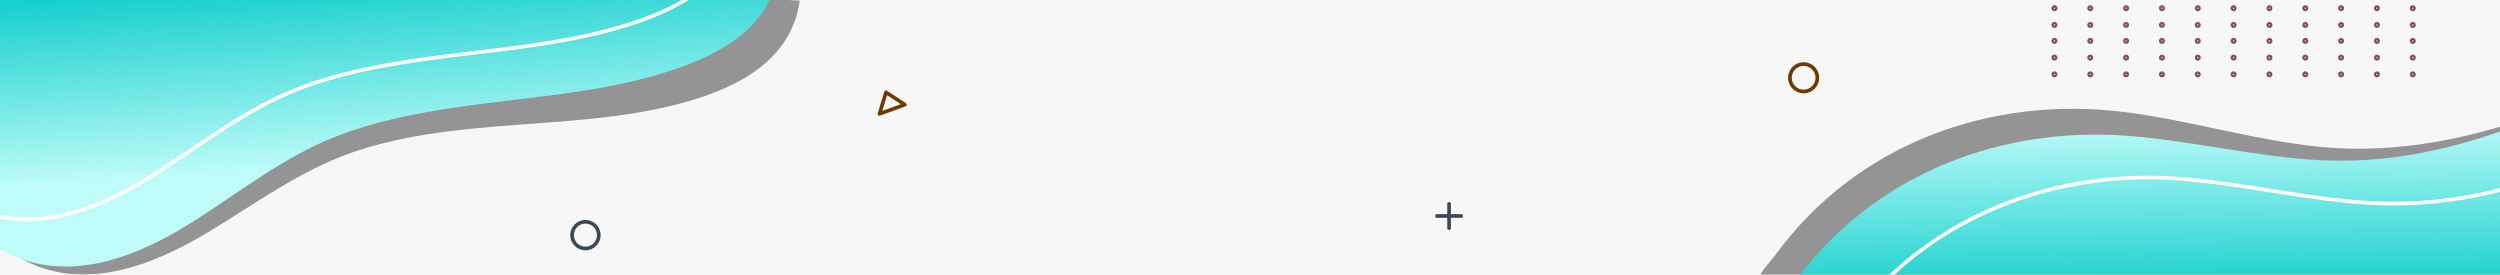
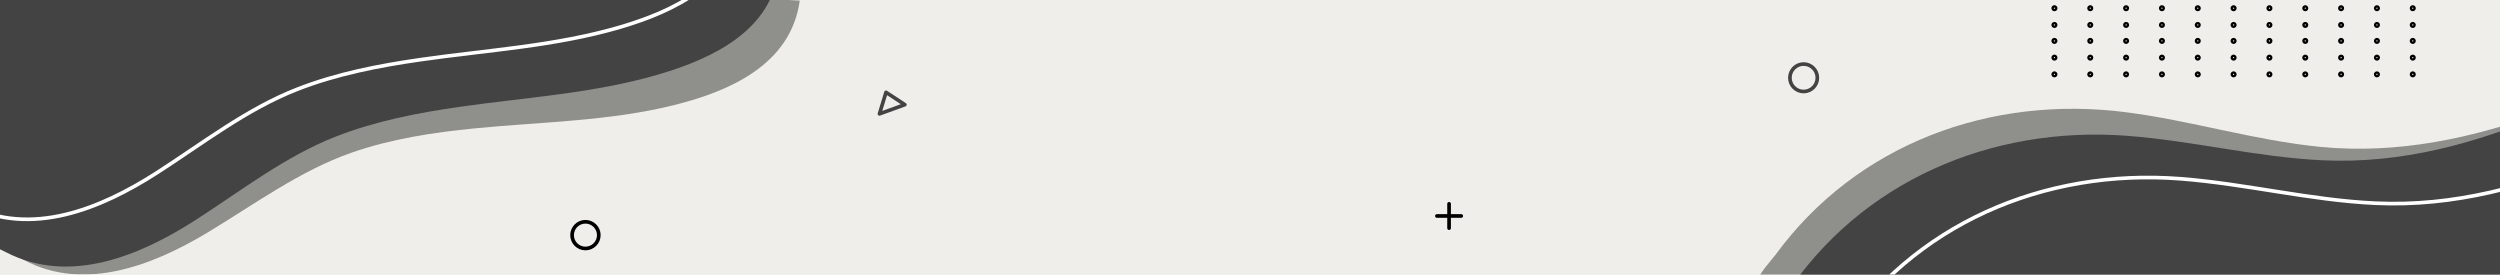
- <svg xmlns="http://www.w3.org/2000/svg" xmlns:xlink="http://www.w3.org/1999/xlink" width="1366" height="150" viewBox="0 0 1366 150">
+ <svg xmlns="http://www.w3.org/2000/svg" width="1366" height="150" viewBox="0 0 1366 150">
  <defs>
-     <style>.a{fill:#a91700;}.b{clip-path:url(#a);}.c{clip-path:url(#b);}.d{fill:#f7f7f7;}.e{opacity:0.4;}.f{fill:url(#c);}.g,.i,.j,.k,.l,.m{fill:none;}.g{stroke:#fff;}.g,.i,.j,.k{stroke-miterlimit:10;}.g,.j,.k,.l,.m{stroke-width:2px;}.h{fill:url(#d);}.i{stroke:#854d6a;stroke-width:1.3px;}.j,.l{stroke:#3c4856;}.k,.m{stroke:#6d3b00;}.l,.m{stroke-linecap:round;stroke-linejoin:round;}</style>
+     <style>.a{fill:#efeeea;}.b{fill:#a91700;}.c{clip-path:url(#a);}.d{clip-path:url(#b);}.e{opacity:0.4;}.f{fill:#434343;}.g,.h,.i,.j,.k,.l{fill:none;}.g{stroke:#fff;}.g,.h,.i,.j{stroke-miterlimit:10;}.g,.i,.j,.k,.l{stroke-width:2px;}.h,.i,.k{stroke:#000;}.h{stroke-width:1.3px;}.j,.l{stroke:#434343;}.k,.l{stroke-linecap:round;stroke-linejoin:round;}</style>
    <clipPath id="a">
-       <rect width="1366" height="150" transform="translate(8975 1406)" />
+       <rect class="a" width="1366" height="150" transform="translate(8975 1406)" />
    </clipPath>
    <clipPath id="b">
-       <rect class="a" width="1369" height="150" transform="translate(8975 1406)" />
+       <rect class="b" width="1369" height="150" transform="translate(8975 1406)" />
    </clipPath>
-     <linearGradient id="c" x1="0.417" y1="-0.035" x2="0.54" y2="0.651" gradientUnits="objectBoundingBox">
-       <stop offset="0" stop-color="#00c9c8" />
-       <stop offset="1" stop-color="#bffcf9" />
-     </linearGradient>
-     <linearGradient id="d" x1="0.497" y1="0.84" x2="0.482" y2="0.339" xlink:href="#c" />
  </defs>
-   <g class="b" transform="translate(-8975 -1406)">
-     <g class="c">
-       <path class="d" d="M0,0H1369V150H0Z" transform="translate(8974 1406)" />
+   <g class="c" transform="translate(-8975 -1406)">
+     <g class="d">
+       <path class="a" d="M0,0H1369V150H0Z" transform="translate(8974 1406)" />
    </g>
    <g transform="translate(8934.097 1362.947)">
      <path class="e" d="M-52.659,85.9c-.268,6.538,17.462,15.612,22.178,18.485,33.731,20.542,72.759,5.676,103.824-13.01C98.881,76.011,123.8,57.634,151.866,47.8c21.864-7.661,44.813-11.113,67.693-13.361,36.6-3.6,73.77-3.851,109.675-12.946C358.276,14.136,392.1-.2,396.945-35.36L-45.817-58.4S-52.652,85.768-52.659,85.9Z" transform="translate(80.948 78.737)" />
      <path class="f" d="M-54.182,83.054c.043,6.272,18.256,14.077,23.124,16.593,34.807,17.987,73.244,1.81,103.513-17.628,24.883-15.979,49-34.815,76.684-45.629C170.7,27.966,193.556,23.518,216.4,20.225c36.536-5.266,73.807-7.361,109.385-17.857,28.778-8.491,62.019-23.9,65.209-57.8H-54.182Z" transform="translate(75.305 81.254)" />
      <path class="g" d="M-79.424,52.2c.042,6.272,18.256,14.077,23.123,16.592C-21.494,86.781,16.943,70.6,47.212,51.166c24.883-15.979,49-34.816,76.684-45.629,21.565-8.424,44.418-12.871,67.258-16.164,36.536-5.266,73.806-7.361,109.386-17.858,28.778-8.49,62.017-23.9,65.209-57.8H-79.424Z" transform="translate(79.424 86.288)" />
    </g>
    <g transform="translate(9913.74 1398.719)">
      <path class="e" d="M174.539,494.724c-.268-3.613,7.883-12.213,9.818-14.86,44.459-60.8,117.721-87.467,191.65-77.921,35.6,4.6,70.135,15.372,105.9,18.9,42.73,4.213,83.814-4.834,123.8-19.354,28.869-10.482,58.055-26.03,74.2-53.6a46.528,46.528,0,0,0,4.944-11.5l10.988,148.342L152.987,524.947S174.54,494.744,174.539,494.724Z" transform="translate(-152.987 -333.328)" />
-       <path class="h" d="M186.2,517.3c-.455-3.6,7.238-12.608,9.033-15.352,41.24-63.031,113.019-93.462,187.344-87.769,35.789,2.742,70.839,11.71,106.74,13.373,42.89,1.987,83.449-9.182,122.629-25.757,28.285-11.967,56.624-29.011,71.32-57.378a46.51,46.51,0,0,0,4.34-11.739l18.678,147.571-516.5,65.373S186.2,517.318,186.2,517.3Z" transform="translate(-158.802 -332.677)" />
+       <path class="f" d="M186.2,517.3c-.455-3.6,7.238-12.608,9.033-15.352,41.24-63.031,113.019-93.462,187.344-87.769,35.789,2.742,70.839,11.71,106.74,13.373,42.89,1.987,83.449-9.182,122.629-25.757,28.285-11.967,56.624-29.011,71.32-57.378a46.51,46.51,0,0,0,4.34-11.739l18.678,147.571-516.5,65.373S186.2,517.318,186.2,517.3Z" transform="translate(-158.802 -332.677)" />
      <path class="g" d="M221.035,545.72c-.454-3.6,7.238-12.607,9.034-15.352,41.24-63.031,113.019-93.461,187.343-87.769,35.789,2.742,70.839,11.709,106.74,13.372,42.891,1.987,83.45-9.182,122.63-25.757,28.285-11.966,56.623-29.01,71.319-57.378a46.483,46.483,0,0,0,4.34-11.74l18.678,147.572-516.5,65.372Z" transform="translate(-164.906 -337.656)" />
    </g>
-     <circle class="i" cx="1" cy="1" r="1" transform="translate(10096.543 1427.351)" />
-     <circle class="i" cx="1" cy="1" r="1" transform="translate(10116.123 1427.351)" />
-     <circle class="i" cx="1" cy="1" r="1" transform="translate(10135.703 1427.351)" />
-     <circle class="i" cx="1" cy="1" r="1" transform="translate(10155.281 1427.351)" />
-     <circle class="i" cx="1" cy="1" r="1" transform="translate(10174.861 1427.351)" />
-     <circle class="i" cx="1" cy="1" r="1" transform="translate(10194.441 1427.351)" />
-     <circle class="i" cx="1" cy="1" r="1" transform="translate(10214.02 1427.351)" />
-     <circle class="i" cx="1" cy="1" r="1" transform="translate(10233.6 1427.351)" />
-     <circle class="i" cx="1" cy="1" r="1" transform="translate(10253.18 1427.351)" />
-     <circle class="i" cx="1" cy="1" r="1" transform="translate(10272.758 1427.351)" />
-     <circle class="i" cx="1" cy="1" r="1" transform="translate(10292.336 1427.351)" />
-     <circle class="i" cx="1" cy="1" r="1" transform="translate(10096.543 1436.492)" />
-     <circle class="i" cx="1" cy="1" r="1" transform="translate(10116.121 1436.492)" />
-     <circle class="i" cx="1" cy="1" r="1" transform="translate(10135.701 1436.492)" />
-     <circle class="i" cx="1" cy="1" r="1" transform="translate(10155.281 1436.492)" />
-     <circle class="i" cx="1" cy="1" r="1" transform="translate(10174.859 1436.492)" />
-     <circle class="i" cx="1" cy="1" r="1" transform="translate(10194.439 1436.492)" />
-     <circle class="i" cx="1" cy="1" r="1" transform="translate(10214.02 1436.492)" />
-     <circle class="i" cx="1" cy="1" r="1" transform="translate(10233.598 1436.492)" />
-     <circle class="i" cx="1" cy="1" r="1" transform="translate(10253.178 1436.492)" />
-     <circle class="i" cx="1" cy="1" r="1" transform="translate(10272.758 1436.492)" />
-     <circle class="i" cx="1" cy="1" r="1" transform="translate(10292.336 1436.492)" />
-     <circle class="i" cx="1" cy="1" r="1" transform="translate(10096.543 1445.632)" />
-     <circle class="i" cx="1" cy="1" r="1" transform="translate(10116.121 1445.632)" />
-     <circle class="i" cx="1" cy="1" r="1" transform="translate(10135.701 1445.632)" />
-     <circle class="i" cx="1" cy="1" r="1" transform="translate(10155.281 1445.632)" />
-     <circle class="i" cx="1" cy="1" r="1" transform="translate(10174.859 1445.632)" />
-     <circle class="i" cx="1" cy="1" r="1" transform="translate(10194.439 1445.632)" />
-     <circle class="i" cx="1" cy="1" r="1" transform="translate(10214.02 1445.632)" />
-     <circle class="i" cx="1" cy="1" r="1" transform="translate(10233.598 1445.632)" />
-     <circle class="i" cx="1" cy="1" r="1" transform="translate(10253.178 1445.632)" />
-     <circle class="i" cx="1" cy="1" r="1" transform="translate(10272.758 1445.632)" />
-     <circle class="i" cx="1" cy="1" r="1" transform="translate(10292.336 1445.632)" />
-     <circle class="i" cx="1" cy="1" r="1" transform="translate(10096.543 1400.351)" />
-     <circle class="i" cx="1" cy="1" r="1" transform="translate(10116.123 1400.351)" />
-     <circle class="i" cx="1" cy="1" r="1" transform="translate(10135.703 1400.351)" />
-     <circle class="i" cx="1" cy="1" r="1" transform="translate(10155.281 1400.351)" />
-     <circle class="i" cx="1" cy="1" r="1" transform="translate(10174.861 1400.351)" />
-     <circle class="i" cx="1" cy="1" r="1" transform="translate(10194.441 1400.351)" />
-     <circle class="i" cx="1" cy="1" r="1" transform="translate(10214.02 1400.351)" />
-     <circle class="i" cx="1" cy="1" r="1" transform="translate(10233.6 1400.351)" />
-     <circle class="i" cx="1" cy="1" r="1" transform="translate(10253.18 1400.351)" />
-     <circle class="i" cx="1" cy="1" r="1" transform="translate(10272.758 1400.351)" />
-     <circle class="i" cx="1" cy="1" r="1" transform="translate(10292.336 1400.351)" />
-     <circle class="i" cx="1" cy="1" r="1" transform="translate(10096.543 1409.492)" />
-     <circle class="i" cx="1" cy="1" r="1" transform="translate(10116.121 1409.492)" />
-     <circle class="i" cx="1" cy="1" r="1" transform="translate(10135.701 1409.492)" />
-     <circle class="i" cx="1" cy="1" r="1" transform="translate(10155.281 1409.492)" />
-     <circle class="i" cx="1" cy="1" r="1" transform="translate(10174.859 1409.492)" />
-     <circle class="i" cx="1" cy="1" r="1" transform="translate(10194.439 1409.492)" />
-     <circle class="i" cx="1" cy="1" r="1" transform="translate(10214.02 1409.492)" />
-     <circle class="i" cx="1" cy="1" r="1" transform="translate(10233.598 1409.492)" />
-     <circle class="i" cx="1" cy="1" r="1" transform="translate(10253.178 1409.492)" />
-     <circle class="i" cx="1" cy="1" r="1" transform="translate(10272.758 1409.492)" />
-     <circle class="i" cx="1" cy="1" r="1" transform="translate(10292.336 1409.492)" />
-     <circle class="i" cx="1" cy="1" r="1" transform="translate(10096.543 1418.632)" />
-     <circle class="i" cx="1" cy="1" r="1" transform="translate(10116.121 1418.632)" />
-     <circle class="i" cx="1" cy="1" r="1" transform="translate(10135.701 1418.632)" />
-     <circle class="i" cx="1" cy="1" r="1" transform="translate(10155.281 1418.632)" />
-     <circle class="i" cx="1" cy="1" r="1" transform="translate(10174.859 1418.632)" />
-     <circle class="i" cx="1" cy="1" r="1" transform="translate(10194.439 1418.632)" />
-     <circle class="i" cx="1" cy="1" r="1" transform="translate(10214.02 1418.632)" />
-     <circle class="i" cx="1" cy="1" r="1" transform="translate(10233.598 1418.632)" />
-     <circle class="i" cx="1" cy="1" r="1" transform="translate(10253.178 1418.632)" />
-     <circle class="i" cx="1" cy="1" r="1" transform="translate(10272.758 1418.632)" />
-     <circle class="i" cx="1" cy="1" r="1" transform="translate(10292.336 1418.632)" />
-     <circle class="j" cx="7.303" cy="7.303" r="7.303" transform="translate(9287.581 1527.172)" />
-     <circle class="k" cx="7.5" cy="7.5" r="7.5" transform="translate(9953 1441)" />
+     <circle class="h" cx="1" cy="1" r="1" transform="translate(10096.543 1427.351)" />
+     <circle class="h" cx="1" cy="1" r="1" transform="translate(10116.123 1427.351)" />
+     <circle class="h" cx="1" cy="1" r="1" transform="translate(10135.703 1427.351)" />
+     <circle class="h" cx="1" cy="1" r="1" transform="translate(10155.281 1427.351)" />
+     <circle class="h" cx="1" cy="1" r="1" transform="translate(10174.861 1427.351)" />
+     <circle class="h" cx="1" cy="1" r="1" transform="translate(10194.441 1427.351)" />
+     <circle class="h" cx="1" cy="1" r="1" transform="translate(10214.02 1427.351)" />
+     <circle class="h" cx="1" cy="1" r="1" transform="translate(10233.6 1427.351)" />
+     <circle class="h" cx="1" cy="1" r="1" transform="translate(10253.18 1427.351)" />
+     <circle class="h" cx="1" cy="1" r="1" transform="translate(10272.758 1427.351)" />
+     <circle class="h" cx="1" cy="1" r="1" transform="translate(10292.336 1427.351)" />
+     <circle class="h" cx="1" cy="1" r="1" transform="translate(10096.543 1436.492)" />
+     <circle class="h" cx="1" cy="1" r="1" transform="translate(10116.121 1436.492)" />
+     <circle class="h" cx="1" cy="1" r="1" transform="translate(10135.701 1436.492)" />
+     <circle class="h" cx="1" cy="1" r="1" transform="translate(10155.281 1436.492)" />
+     <circle class="h" cx="1" cy="1" r="1" transform="translate(10174.859 1436.492)" />
+     <circle class="h" cx="1" cy="1" r="1" transform="translate(10194.439 1436.492)" />
+     <circle class="h" cx="1" cy="1" r="1" transform="translate(10214.02 1436.492)" />
+     <circle class="h" cx="1" cy="1" r="1" transform="translate(10233.598 1436.492)" />
+     <circle class="h" cx="1" cy="1" r="1" transform="translate(10253.178 1436.492)" />
+     <circle class="h" cx="1" cy="1" r="1" transform="translate(10272.758 1436.492)" />
+     <circle class="h" cx="1" cy="1" r="1" transform="translate(10292.336 1436.492)" />
+     <circle class="h" cx="1" cy="1" r="1" transform="translate(10096.543 1445.632)" />
+     <circle class="h" cx="1" cy="1" r="1" transform="translate(10116.121 1445.632)" />
+     <circle class="h" cx="1" cy="1" r="1" transform="translate(10135.701 1445.632)" />
+     <circle class="h" cx="1" cy="1" r="1" transform="translate(10155.281 1445.632)" />
+     <circle class="h" cx="1" cy="1" r="1" transform="translate(10174.859 1445.632)" />
+     <circle class="h" cx="1" cy="1" r="1" transform="translate(10194.439 1445.632)" />
+     <circle class="h" cx="1" cy="1" r="1" transform="translate(10214.02 1445.632)" />
+     <circle class="h" cx="1" cy="1" r="1" transform="translate(10233.598 1445.632)" />
+     <circle class="h" cx="1" cy="1" r="1" transform="translate(10253.178 1445.632)" />
+     <circle class="h" cx="1" cy="1" r="1" transform="translate(10272.758 1445.632)" />
+     <circle class="h" cx="1" cy="1" r="1" transform="translate(10292.336 1445.632)" />
+     <circle class="h" cx="1" cy="1" r="1" transform="translate(10096.543 1400.351)" />
+     <circle class="h" cx="1" cy="1" r="1" transform="translate(10116.123 1400.351)" />
+     <circle class="h" cx="1" cy="1" r="1" transform="translate(10135.703 1400.351)" />
+     <circle class="h" cx="1" cy="1" r="1" transform="translate(10155.281 1400.351)" />
+     <circle class="h" cx="1" cy="1" r="1" transform="translate(10174.861 1400.351)" />
+     <circle class="h" cx="1" cy="1" r="1" transform="translate(10194.441 1400.351)" />
+     <circle class="h" cx="1" cy="1" r="1" transform="translate(10214.02 1400.351)" />
+     <circle class="h" cx="1" cy="1" r="1" transform="translate(10233.6 1400.351)" />
+     <circle class="h" cx="1" cy="1" r="1" transform="translate(10253.18 1400.351)" />
+     <circle class="h" cx="1" cy="1" r="1" transform="translate(10272.758 1400.351)" />
+     <circle class="h" cx="1" cy="1" r="1" transform="translate(10292.336 1400.351)" />
+     <circle class="h" cx="1" cy="1" r="1" transform="translate(10096.543 1409.492)" />
+     <circle class="h" cx="1" cy="1" r="1" transform="translate(10116.121 1409.492)" />
+     <circle class="h" cx="1" cy="1" r="1" transform="translate(10135.701 1409.492)" />
+     <circle class="h" cx="1" cy="1" r="1" transform="translate(10155.281 1409.492)" />
+     <circle class="h" cx="1" cy="1" r="1" transform="translate(10174.859 1409.492)" />
+     <circle class="h" cx="1" cy="1" r="1" transform="translate(10194.439 1409.492)" />
+     <circle class="h" cx="1" cy="1" r="1" transform="translate(10214.02 1409.492)" />
+     <circle class="h" cx="1" cy="1" r="1" transform="translate(10233.598 1409.492)" />
+     <circle class="h" cx="1" cy="1" r="1" transform="translate(10253.178 1409.492)" />
+     <circle class="h" cx="1" cy="1" r="1" transform="translate(10272.758 1409.492)" />
+     <circle class="h" cx="1" cy="1" r="1" transform="translate(10292.336 1409.492)" />
+     <circle class="h" cx="1" cy="1" r="1" transform="translate(10096.543 1418.632)" />
+     <circle class="h" cx="1" cy="1" r="1" transform="translate(10116.121 1418.632)" />
+     <circle class="h" cx="1" cy="1" r="1" transform="translate(10135.701 1418.632)" />
+     <circle class="h" cx="1" cy="1" r="1" transform="translate(10155.281 1418.632)" />
+     <circle class="h" cx="1" cy="1" r="1" transform="translate(10174.859 1418.632)" />
+     <circle class="h" cx="1" cy="1" r="1" transform="translate(10194.439 1418.632)" />
+     <circle class="h" cx="1" cy="1" r="1" transform="translate(10214.02 1418.632)" />
+     <circle class="h" cx="1" cy="1" r="1" transform="translate(10233.598 1418.632)" />
+     <circle class="h" cx="1" cy="1" r="1" transform="translate(10253.178 1418.632)" />
+     <circle class="h" cx="1" cy="1" r="1" transform="translate(10272.758 1418.632)" />
+     <circle class="h" cx="1" cy="1" r="1" transform="translate(10292.336 1418.632)" />
+     <circle class="i" cx="7.303" cy="7.303" r="7.303" transform="translate(9287.581 1527.172)" />
+     <circle class="j" cx="7.5" cy="7.5" r="7.5" transform="translate(9953 1441)" />
    <g transform="translate(9760.131 1517.367)">
-       <line class="l" y2="13.288" transform="translate(6.645)" />
-       <line class="l" x1="13.29" transform="translate(0 6.645)" />
+       <line class="k" y2="13.288" transform="translate(6.645)" />
+       <line class="k" x1="13.29" transform="translate(0 6.645)" />
    </g>
-     <path class="m" d="M366.053,445.861l-3.586,11.772,13.883-5.033Z" transform="translate(9093.069 1010.587)" />
+     <path class="l" d="M366.053,445.861l-3.586,11.772,13.883-5.033Z" transform="translate(9093.069 1010.587)" />
  </g>
</svg>
